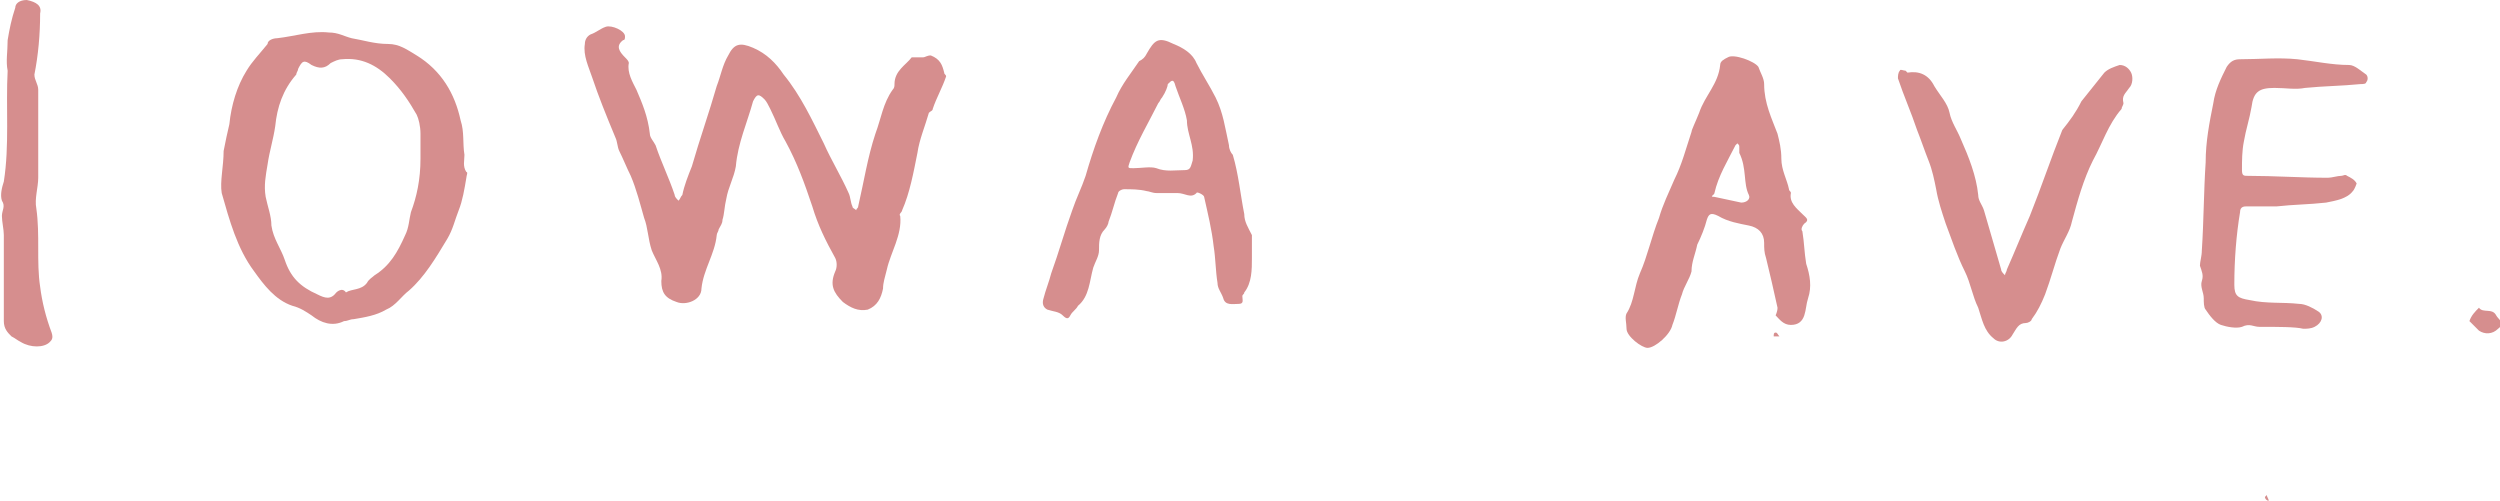
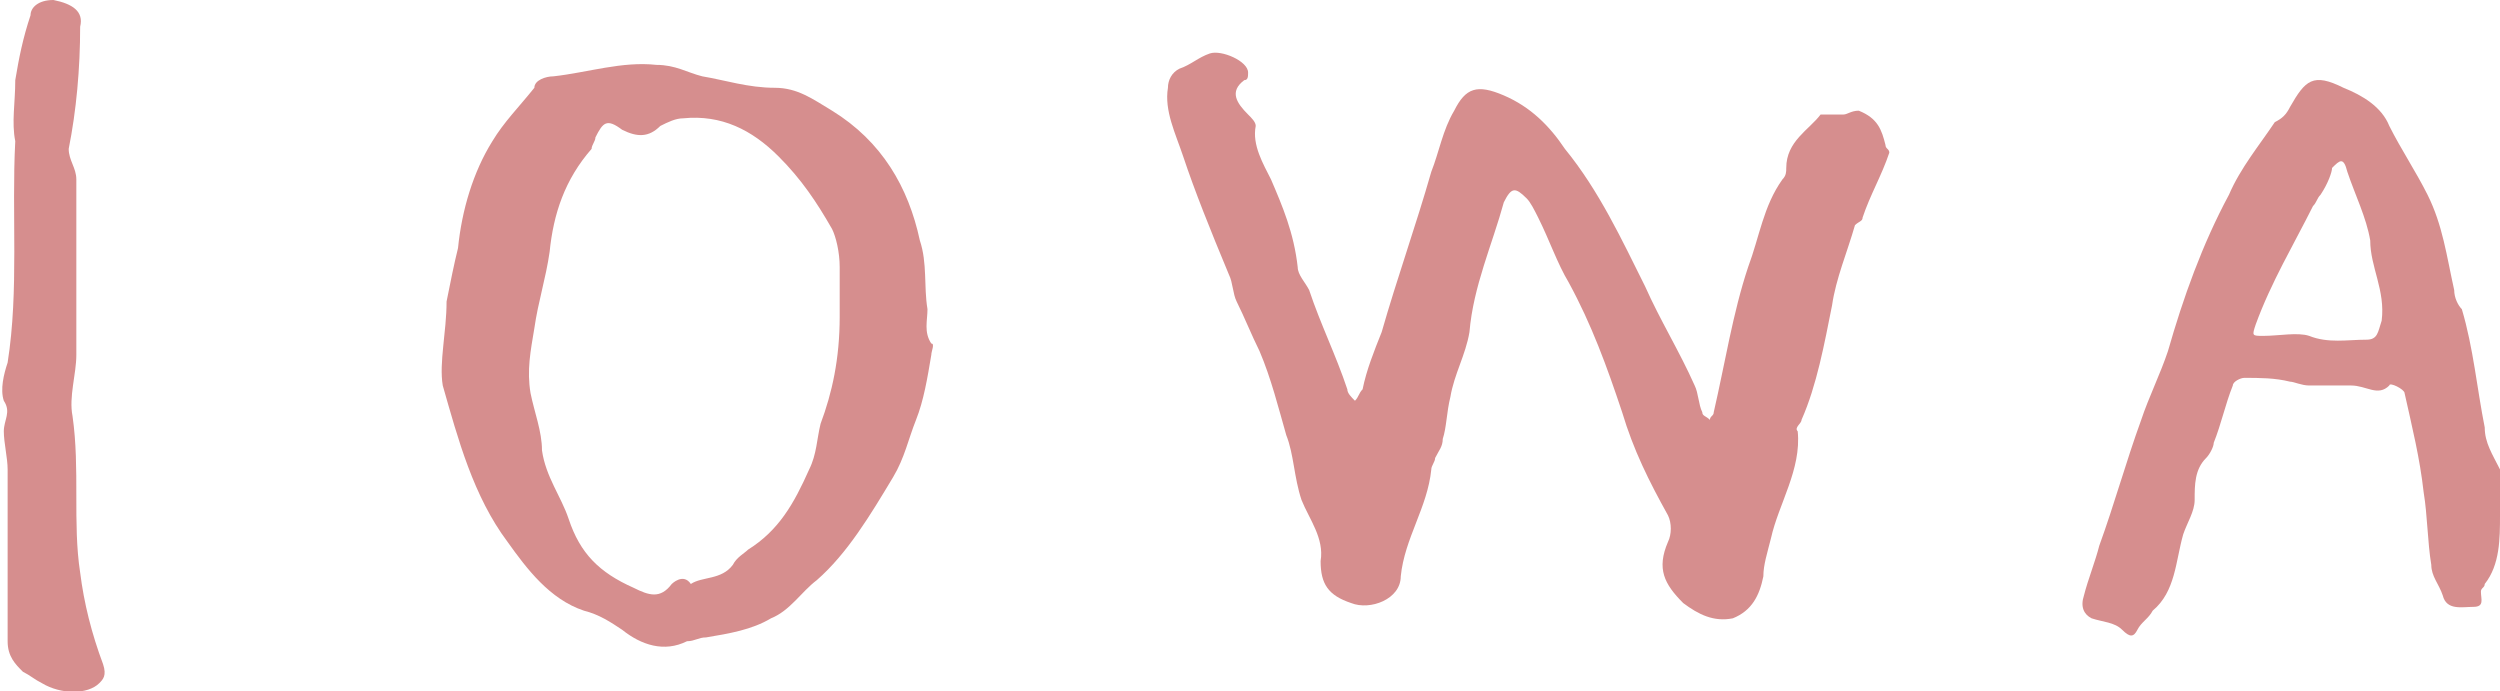
- <svg xmlns="http://www.w3.org/2000/svg" version="1.1" id="Layer_1" x="0px" y="0px" viewBox="0 0 130.8 26.2" style="enable-background:new 0 0 130.8 26.2;" xml:space="preserve">
+ <svg xmlns="http://www.w3.org/2000/svg" version="1.1" id="Layer_1" x="0px" y="0px" viewBox="0 0 65.5 18.1" style="enable-background:new 0 0 65.5 18.1;" xml:space="preserve">
  <style type="text/css">
	.st0{fill:#D68E8E;}
</style>
  <g>
    <g>
-       <path class="st0" d="M88.9,5.9c0.3-0.9,1-1.5,1.1-2.5c0-0.2,0.2-0.3,0.4-0.4c0.3-0.2,1.4,0.2,1.6,0.5c0.1,0.3,0.3,0.6,0.3,0.9    c0,1,0.4,1.8,0.7,2.6c0.1,0.4,0.2,0.8,0.2,1.3c0,0.6,0.3,1.1,0.4,1.6c0,0.1,0.1,0.1,0.1,0.2c-0.1,0.5,0.3,0.8,0.6,1.1    c0.2,0.2,0.4,0.3,0.1,0.5c-0.1,0.1-0.2,0.3-0.1,0.4c0.1,0.6,0.1,1.1,0.2,1.7c0.2,0.6,0.3,1.2,0.1,1.8c-0.1,0.3-0.1,0.6-0.2,0.9    c-0.1,0.3-0.3,0.5-0.7,0.5c-0.4,0-0.6-0.3-0.8-0.5c0,0,0.1-0.2,0.1-0.4c-0.2-0.9-0.4-1.8-0.6-2.6c-0.1-0.3-0.1-0.5-0.1-0.8    c0-0.5-0.3-0.8-0.8-0.9c-0.5-0.1-1.1-0.2-1.6-0.5c-0.4-0.2-0.5-0.1-0.6,0.2c-0.1,0.4-0.3,0.9-0.5,1.3c-0.1,0.5-0.3,0.9-0.3,1.4    c-0.1,0.4-0.4,0.8-0.5,1.2c-0.2,0.5-0.3,1.1-0.5,1.6c-0.1,0.5-0.9,1.2-1.3,1.2c-0.3,0-1.1-0.6-1.1-1c0-0.3-0.1-0.6,0-0.8    c0.4-0.6,0.4-1.4,0.7-2.1c0.4-0.9,0.6-1.9,1-2.9c0.2-0.7,0.5-1.3,0.8-2c0.4-0.8,0.6-1.6,0.9-2.5C88.5,6.8,88.7,6.4,88.9,5.9 M91,8    c0-0.1,0-0.2,0-0.3c0-0.1,0-0.1-0.1-0.2c0,0-0.1,0.1-0.1,0.1c-0.4,0.8-0.9,1.6-1.1,2.5c0,0.1-0.3,0.2,0,0.2    c0.5,0.1,0.9,0.2,1.4,0.3c0.3,0,0.5-0.2,0.4-0.4C91.2,9.6,91.4,8.8,91,8z" />
-       <path class="st0" d="M108.9,5.3c0.4-0.5,0.8-1,1.2-1.5c0.2-0.2,0.5-0.3,0.8-0.4c0.3,0,0.5,0.2,0.6,0.4c0.1,0.2,0.1,0.6-0.1,0.8    c-0.2,0.3-0.4,0.4-0.3,0.8c0,0.1-0.1,0.2-0.1,0.3c-0.7,0.8-1,1.8-1.5,2.7c-0.5,1-0.8,2.1-1.1,3.2c-0.1,0.5-0.4,0.9-0.6,1.4    c-0.3,0.8-0.5,1.6-0.8,2.4c-0.2,0.5-0.4,0.9-0.7,1.3c0,0.1-0.2,0.2-0.3,0.2c-0.4,0-0.5,0.3-0.7,0.6c-0.2,0.4-0.7,0.5-1,0.2    c-0.5-0.4-0.6-1-0.8-1.6c-0.3-0.6-0.4-1.3-0.7-1.9c-0.4-0.8-0.7-1.7-1-2.5c-0.2-0.6-0.4-1.2-0.5-1.8c-0.1-0.5-0.2-1-0.4-1.5    c-0.2-0.5-0.4-1.1-0.6-1.6c-0.3-0.9-0.7-1.8-1-2.7c0-0.1,0-0.3,0.1-0.4c0-0.1,0.2,0,0.3,0c0,0,0.1,0.1,0.1,0.1    c0.6-0.1,1.1,0.1,1.4,0.7c0.3,0.5,0.7,0.9,0.8,1.4c0.1,0.5,0.4,0.9,0.6,1.4c0.4,0.9,0.8,1.9,0.9,2.9c0,0.3,0.2,0.5,0.3,0.8    c0.3,1,0.6,2.1,0.9,3.1c0,0.1,0.1,0.2,0.2,0.3c0-0.1,0.1-0.2,0.1-0.3c0.4-0.9,0.8-1.9,1.2-2.8c0.6-1.5,1.1-3,1.7-4.5    C108.3,6.3,108.6,5.9,108.9,5.3z" />
-       <path class="st0" d="M118.2,17.1c-0.3,0-0.5-0.2-0.9,0c-0.3,0.1-0.8,0-1.1-0.1c-0.3-0.1-0.6-0.5-0.8-0.8c-0.1-0.1-0.1-0.4-0.1-0.6    c0-0.3-0.2-0.6-0.1-0.9c0.1-0.3,0-0.5-0.1-0.8c0-0.2,0.1-0.5,0.1-0.8c0.1-1.5,0.1-3.1,0.2-4.6c0-1.1,0.2-2.1,0.4-3.1    c0.1-0.7,0.4-1.3,0.7-1.9c0.2-0.3,0.4-0.4,0.7-0.4c1,0,2-0.1,3,0c0.9,0.1,1.8,0.3,2.7,0.3c0.3,0,0.6,0.3,0.9,0.5    c0.1,0.1,0.1,0.3,0,0.4c0,0.1-0.2,0.1-0.3,0.1c-1,0.1-1.9,0.1-2.9,0.2c-0.5,0.1-1,0-1.6,0c-0.8,0-1.1,0.2-1.2,1    c-0.1,0.6-0.3,1.2-0.4,1.8c-0.1,0.5-0.1,1-0.1,1.5c0,0.3,0.1,0.3,0.3,0.3c1.4,0,2.8,0.1,4.2,0.1c0.2,0,0.5-0.1,0.7-0.1    c0.1,0,0.2-0.1,0.3,0c0.2,0.1,0.4,0.2,0.5,0.4c0,0-0.1,0.3-0.2,0.4c-0.3,0.4-0.9,0.5-1.4,0.6c-0.9,0.1-1.7,0.1-2.6,0.2    c-0.5,0-1.1,0-1.6,0c-0.2,0-0.3,0.1-0.3,0.3c-0.2,1.2-0.3,2.5-0.3,3.8c0,0.6,0.2,0.7,0.8,0.8c0.9,0.2,1.7,0.1,2.6,0.2    c0.3,0,0.7,0.2,1,0.4c0.3,0.2,0.2,0.6-0.2,0.8c-0.2,0.1-0.4,0.1-0.6,0.1C120.1,17.1,119.2,17.1,118.2,17.1z" />
-       <path class="st0" d="M129.2,16.8c0.1-0.3,0.3-0.5,0.5-0.7c0.2,0.3,0.7,0,0.9,0.4c0.1,0.2,0.5,0.4,0.1,0.7c-0.3,0.3-0.7,0.3-1,0.1    C129.6,17.2,129.4,17,129.2,16.8z" />
-       <path class="st0" d="M93.1,17.6c-0.1,0-0.2,0-0.3,0c0-0.1,0-0.2,0.1-0.2C93,17.4,93,17.5,93.1,17.6z" />
-     </g>
-     <path class="st0" d="M118.7,26.2c-0.1,0-0.2-0.1-0.2-0.2c0,0,0.1-0.1,0.1-0.1C118.6,26,118.7,26.1,118.7,26.2z" />
-     <g>
-       <path class="st0" d="M48.7,2.9c0.5,0.2,0.6,0.5,0.7,0.9c0,0.1,0.1,0.1,0.1,0.2c-0.2,0.6-0.5,1.1-0.7,1.7c0,0.1-0.1,0.1-0.2,0.2    c-0.2,0.7-0.5,1.4-0.6,2.1c-0.2,1-0.4,2.1-0.8,3c0,0.1-0.2,0.2-0.1,0.3c0.1,1-0.5,1.9-0.7,2.8c-0.1,0.4-0.2,0.7-0.2,1    c-0.1,0.5-0.3,0.9-0.8,1.1c-0.5,0.1-0.9-0.1-1.3-0.4c-0.5-0.5-0.7-0.9-0.4-1.6c0.1-0.2,0.1-0.5,0-0.7c-0.5-0.9-0.9-1.7-1.2-2.7    c-0.4-1.2-0.8-2.3-1.4-3.4c-0.3-0.5-0.5-1.1-0.8-1.7c-0.1-0.2-0.2-0.4-0.3-0.5c-0.3-0.3-0.4-0.3-0.6,0.1c-0.3,1.1-0.8,2.2-0.9,3.4    c-0.1,0.6-0.4,1.1-0.5,1.7c-0.1,0.4-0.1,0.8-0.2,1.1c0,0.2-0.1,0.3-0.2,0.5c0,0.1-0.1,0.2-0.1,0.3c-0.1,1-0.7,1.8-0.8,2.8    c0,0.6-0.8,0.9-1.3,0.7c-0.6-0.2-0.8-0.5-0.8-1.1c0.1-0.6-0.3-1.1-0.5-1.6c-0.2-0.6-0.2-1.2-0.4-1.7c-0.2-0.7-0.4-1.5-0.7-2.2    c-0.2-0.4-0.4-0.9-0.6-1.3c-0.1-0.2-0.1-0.5-0.2-0.7C31.7,6,31.3,5,31,4.1c-0.2-0.6-0.5-1.2-0.4-1.8c0-0.2,0.1-0.4,0.3-0.5    c0.3-0.1,0.5-0.3,0.8-0.4c0.3-0.1,1,0.2,1,0.5c0,0.1,0,0.2-0.1,0.2c-0.4,0.3-0.2,0.6,0.1,0.9c0.1,0.1,0.2,0.2,0.2,0.3    c-0.1,0.5,0.2,1,0.4,1.4C33.6,5.4,33.9,6.1,34,7c0,0.2,0.2,0.4,0.3,0.6c0.3,0.9,0.7,1.7,1,2.6c0,0.1,0.1,0.2,0.2,0.3    c0.1-0.1,0.1-0.2,0.2-0.3c0.1-0.5,0.3-1,0.5-1.5c0.4-1.4,0.9-2.8,1.3-4.2c0.2-0.5,0.3-1.1,0.6-1.6c0.3-0.6,0.6-0.7,1.3-0.4    c0.7,0.3,1.2,0.8,1.6,1.4c0.9,1.1,1.5,2.4,2.1,3.6c0.4,0.9,0.9,1.7,1.3,2.6c0.1,0.2,0.1,0.5,0.2,0.7c0,0.1,0.1,0.1,0.2,0.2    c0-0.1,0.1-0.1,0.1-0.2c0.3-1.3,0.5-2.6,0.9-3.8c0.3-0.8,0.4-1.6,0.9-2.3c0.1-0.1,0.1-0.2,0.1-0.3c0-0.7,0.6-1,0.9-1.4    C47.8,3,48.1,3,48.3,3C48.4,3,48.5,2.9,48.7,2.9z" />
-       <path class="st0" d="M11.7,7.9c0.1-0.5,0.2-1,0.3-1.4c0.1-1,0.4-2,0.9-2.8c0.3-0.5,0.7-0.9,1.1-1.4C14,2.1,14.3,2,14.5,2    c0.9-0.1,1.8-0.4,2.7-0.3c0.5,0,0.8,0.2,1.2,0.3c0.6,0.1,1.2,0.3,1.9,0.3c0.6,0,1,0.3,1.5,0.6c1.3,0.8,2,2,2.3,3.4    c0.2,0.6,0.1,1.2,0.2,1.8c0,0.3-0.1,0.6,0.1,0.9c0.1,0,0,0.2,0,0.3c-0.1,0.6-0.2,1.2-0.4,1.7c-0.2,0.5-0.3,1-0.6,1.5    c-0.6,1-1.2,2-2,2.7c-0.4,0.3-0.7,0.8-1.2,1c-0.5,0.3-1.1,0.4-1.7,0.5c-0.2,0-0.3,0.1-0.5,0.1c-0.6,0.3-1.2,0.1-1.7-0.3    c-0.3-0.2-0.6-0.4-1-0.5c-0.9-0.3-1.5-1.1-2-1.8c-0.9-1.2-1.3-2.7-1.7-4.1C11.5,9.5,11.7,8.7,11.7,7.9 M22,8.3c0-0.4,0-0.9,0-1.3    c0-0.4-0.1-0.8-0.2-1c-0.4-0.7-0.8-1.3-1.4-1.9c-0.7-0.7-1.5-1.1-2.5-1c-0.2,0-0.4,0.1-0.6,0.2c-0.3,0.3-0.6,0.3-1,0.1    c-0.4-0.3-0.5-0.2-0.7,0.2c0,0.1-0.1,0.2-0.1,0.3c-0.7,0.8-1,1.7-1.1,2.7c-0.1,0.7-0.3,1.3-0.4,2c-0.1,0.6-0.2,1.1-0.1,1.7    c0.1,0.5,0.3,1,0.3,1.5c0.1,0.7,0.5,1.2,0.7,1.8c0.3,0.9,0.8,1.4,1.7,1.8c0.4,0.2,0.7,0.3,1-0.1c0,0,0.3-0.3,0.5,0    c0.3-0.2,0.8-0.1,1.1-0.5c0.1-0.2,0.3-0.3,0.4-0.4c0.8-0.5,1.2-1.2,1.6-2.1c0.2-0.4,0.2-0.8,0.3-1.2C21.8,10.3,22,9.4,22,8.3z" />
-       <path class="st0" d="M65.5,12.3c0,0.4,0,0.8,0,1.2c0,0.6,0,1.3-0.4,1.8c0,0.1-0.1,0.1-0.1,0.2c0,0.2,0.1,0.4-0.2,0.4    c-0.3,0-0.7,0.1-0.8-0.3c-0.1-0.3-0.3-0.5-0.3-0.8c-0.1-0.6-0.1-1.3-0.2-1.9c-0.1-0.9-0.3-1.7-0.5-2.6c0-0.1-0.4-0.3-0.4-0.2    c-0.3,0.3-0.6,0-1,0c-0.4,0-0.7,0-1.1,0c-0.2,0-0.4-0.1-0.5-0.1c-0.4-0.1-0.8-0.1-1.2-0.1c-0.1,0-0.3,0.1-0.3,0.2    c-0.2,0.5-0.3,1-0.5,1.5c0,0.1-0.1,0.3-0.2,0.4c-0.3,0.3-0.3,0.7-0.3,1.1c0,0.3-0.2,0.6-0.3,0.9c-0.2,0.7-0.2,1.5-0.8,2    c-0.1,0.2-0.3,0.3-0.4,0.5c-0.1,0.2-0.2,0.2-0.4,0c-0.2-0.2-0.5-0.2-0.8-0.3c-0.2-0.1-0.3-0.3-0.2-0.6c0.1-0.4,0.3-0.9,0.4-1.3    c0.4-1.1,0.7-2.2,1.1-3.3c0.2-0.6,0.5-1.2,0.7-1.8c0.4-1.4,0.9-2.8,1.6-4.1c0.3-0.7,0.8-1.3,1.2-1.9C59.8,3.1,59.9,3,60,2.8    c0.4-0.7,0.6-0.9,1.4-0.5c0.5,0.2,1,0.5,1.2,1c0.3,0.6,0.7,1.2,1,1.8c0.4,0.8,0.5,1.6,0.7,2.5c0,0.2,0.1,0.4,0.2,0.5    c0.3,1,0.4,2.1,0.6,3.1C65.1,11.6,65.3,11.9,65.5,12.3 M60.8,5.1c-0.1,0.1-0.1,0.2-0.2,0.3c-0.5,1-1.1,2-1.5,3.1    c-0.1,0.3-0.1,0.3,0.2,0.3c0.4,0,0.9-0.1,1.2,0c0.5,0.2,1,0.1,1.5,0.1c0.3,0,0.3-0.2,0.4-0.5c0.1-0.8-0.3-1.4-0.3-2.1    c-0.1-0.6-0.4-1.2-0.6-1.8c-0.1-0.4-0.2-0.3-0.4-0.1C61.1,4.5,61,4.8,60.8,5.1z" />
-       <path class="st0" d="M0.4,2.1C0.5,1.5,0.6,1,0.8,0.4C0.8,0.2,1,0,1.4,0c0.5,0.1,0.8,0.3,0.7,0.7C2.1,1.8,2,2.9,1.8,3.9    C1.8,4.2,2,4.4,2,4.7c0,1.5,0,3.1,0,4.6c0,0.5-0.2,1.1-0.1,1.6c0.2,1.4,0,2.8,0.2,4.1c0.1,0.8,0.3,1.6,0.6,2.4    c0.1,0.3,0,0.4-0.1,0.5c-0.3,0.3-1,0.3-1.5,0c-0.2-0.1-0.3-0.2-0.5-0.3c-0.2-0.2-0.4-0.4-0.4-0.8c0-1.5,0-3,0-4.5    c0-0.3-0.1-0.7-0.1-1c0-0.3,0.2-0.5,0-0.8c-0.1-0.3,0-0.7,0.1-1c0.3-1.9,0.1-3.9,0.2-5.8C0.3,3.2,0.4,2.7,0.4,2.1z" />
+       <path class="st0" d="M48.7,2.9c0.5,0.2,0.6,0.5,0.7,0.9c0,0.1,0.1,0.1,0.1,0.2c-0.2,0.6-0.5,1.1-0.7,1.7c0,0.1-0.1,0.1-0.2,0.2    C48.4,6.6,48.1,7.3,48,8c-0.2,1-0.4,2.1-0.8,3c0,0.1-0.2,0.2-0.1,0.3c0.1,1-0.5,1.9-0.7,2.8c-0.1,0.4-0.2,0.7-0.2,1    c-0.1,0.5-0.3,0.9-0.8,1.1c-0.5,0.1-0.9-0.1-1.3-0.4c-0.5-0.5-0.7-0.9-0.4-1.6c0.1-0.2,0.1-0.5,0-0.7c-0.5-0.9-0.9-1.7-1.2-2.7    c-0.4-1.2-0.8-2.3-1.4-3.4c-0.3-0.5-0.5-1.1-0.8-1.7c-0.1-0.2-0.2-0.4-0.3-0.5c-0.3-0.3-0.4-0.3-0.6,0.1c-0.3,1.1-0.8,2.2-0.9,3.4    c-0.1,0.6-0.4,1.1-0.5,1.7c-0.1,0.4-0.1,0.8-0.2,1.1c0,0.2-0.1,0.3-0.2,0.5c0,0.1-0.1,0.2-0.1,0.3c-0.1,1-0.7,1.8-0.8,2.8    c0,0.6-0.8,0.9-1.3,0.7c-0.6-0.2-0.8-0.5-0.8-1.1c0.1-0.6-0.3-1.1-0.5-1.6c-0.2-0.6-0.2-1.2-0.4-1.7c-0.2-0.7-0.4-1.5-0.7-2.2    c-0.2-0.4-0.4-0.9-0.6-1.3c-0.1-0.2-0.1-0.5-0.2-0.7C31.7,6,31.3,5,31,4.1c-0.2-0.6-0.5-1.2-0.4-1.8c0-0.2,0.1-0.4,0.3-0.5    c0.3-0.1,0.5-0.3,0.8-0.4s1,0.2,1,0.5c0,0.1,0,0.2-0.1,0.2c-0.4,0.3-0.2,0.6,0.1,0.9c0.1,0.1,0.2,0.2,0.2,0.3    c-0.1,0.5,0.2,1,0.4,1.4C33.6,5.4,33.9,6.1,34,7c0,0.2,0.2,0.4,0.3,0.6c0.3,0.9,0.7,1.7,1,2.6c0,0.1,0.1,0.2,0.2,0.3    c0.1-0.1,0.1-0.2,0.2-0.3c0.1-0.5,0.3-1,0.5-1.5c0.4-1.4,0.9-2.8,1.3-4.2c0.2-0.5,0.3-1.1,0.6-1.6c0.3-0.6,0.6-0.7,1.3-0.4    s1.2,0.8,1.6,1.4c0.9,1.1,1.5,2.4,2.1,3.6c0.4,0.9,0.9,1.7,1.3,2.6c0.1,0.2,0.1,0.5,0.2,0.7c0,0.1,0.1,0.1,0.2,0.2    c0-0.1,0.1-0.1,0.1-0.2c0.3-1.3,0.5-2.6,0.9-3.8c0.3-0.8,0.4-1.6,0.9-2.3c0.1-0.1,0.1-0.2,0.1-0.3c0-0.7,0.6-1,0.9-1.4    c0.1,0,0.4,0,0.6,0C48.4,3,48.5,2.9,48.7,2.9z" />
+       <path class="st0" d="M11.7,7.9c0.1-0.5,0.2-1,0.3-1.4c0.1-1,0.4-2,0.9-2.8c0.3-0.5,0.7-0.9,1.1-1.4C14,2.1,14.3,2,14.5,2    c0.9-0.1,1.8-0.4,2.7-0.3c0.5,0,0.8,0.2,1.2,0.3c0.6,0.1,1.2,0.3,1.9,0.3c0.6,0,1,0.3,1.5,0.6c1.3,0.8,2,2,2.3,3.4    c0.2,0.6,0.1,1.2,0.2,1.8c0,0.3-0.1,0.6,0.1,0.9c0.1,0,0,0.2,0,0.3c-0.1,0.6-0.2,1.2-0.4,1.7c-0.2,0.5-0.3,1-0.6,1.5    c-0.6,1-1.2,2-2,2.7c-0.4,0.3-0.7,0.8-1.2,1c-0.5,0.3-1.1,0.4-1.7,0.5c-0.2,0-0.3,0.1-0.5,0.1c-0.6,0.3-1.2,0.1-1.7-0.3    c-0.3-0.2-0.6-0.4-1-0.5c-0.9-0.3-1.5-1.1-2-1.8c-0.9-1.2-1.3-2.7-1.7-4.1C11.5,9.5,11.7,8.7,11.7,7.9 M22,8.3c0-0.4,0-0.9,0-1.3    s-0.1-0.8-0.2-1c-0.4-0.7-0.8-1.3-1.4-1.9c-0.7-0.7-1.5-1.1-2.5-1c-0.2,0-0.4,0.1-0.6,0.2c-0.3,0.3-0.6,0.3-1,0.1    c-0.4-0.3-0.5-0.2-0.7,0.2c0,0.1-0.1,0.2-0.1,0.3c-0.7,0.8-1,1.7-1.1,2.7c-0.1,0.7-0.3,1.3-0.4,2c-0.1,0.6-0.2,1.1-0.1,1.7    c0.1,0.5,0.3,1,0.3,1.5c0.1,0.7,0.5,1.2,0.7,1.8c0.3,0.9,0.8,1.4,1.7,1.8c0.4,0.2,0.7,0.3,1-0.1c0,0,0.3-0.3,0.5,0    c0.3-0.2,0.8-0.1,1.1-0.5c0.1-0.2,0.3-0.3,0.4-0.4c0.8-0.5,1.2-1.2,1.6-2.1c0.2-0.4,0.2-0.8,0.3-1.2C21.8,10.3,22,9.4,22,8.3z" />
+       <path class="st0" d="M65.5,12.3c0,0.4,0,0.8,0,1.2c0,0.6,0,1.3-0.4,1.8c0,0.1-0.1,0.1-0.1,0.2c0,0.2,0.1,0.4-0.2,0.4    c-0.3,0-0.7,0.1-0.8-0.3c-0.1-0.3-0.3-0.5-0.3-0.8c-0.1-0.6-0.1-1.3-0.2-1.9c-0.1-0.9-0.3-1.7-0.5-2.6c0-0.1-0.4-0.3-0.4-0.2    c-0.3,0.3-0.6,0-1,0s-0.7,0-1.1,0c-0.2,0-0.4-0.1-0.5-0.1c-0.4-0.1-0.8-0.1-1.2-0.1c-0.1,0-0.3,0.1-0.3,0.2    c-0.2,0.5-0.3,1-0.5,1.5c0,0.1-0.1,0.3-0.2,0.4c-0.3,0.3-0.3,0.7-0.3,1.1c0,0.3-0.2,0.6-0.3,0.9c-0.2,0.7-0.2,1.5-0.8,2    c-0.1,0.2-0.3,0.3-0.4,0.5c-0.1,0.2-0.2,0.2-0.4,0s-0.5-0.2-0.8-0.3c-0.2-0.1-0.3-0.3-0.2-0.6c0.1-0.4,0.3-0.9,0.4-1.3    c0.4-1.1,0.7-2.2,1.1-3.3c0.2-0.6,0.5-1.2,0.7-1.8c0.4-1.4,0.9-2.8,1.6-4.1c0.3-0.7,0.8-1.3,1.2-1.9C59.8,3.1,59.9,3,60,2.8    c0.4-0.7,0.6-0.9,1.4-0.5c0.5,0.2,1,0.5,1.2,1c0.3,0.6,0.7,1.2,1,1.8c0.4,0.8,0.5,1.6,0.7,2.5c0,0.2,0.1,0.4,0.2,0.5    c0.3,1,0.4,2.1,0.6,3.1C65.1,11.6,65.3,11.9,65.5,12.3 M60.8,5.1c-0.1,0.1-0.1,0.2-0.2,0.3c-0.5,1-1.1,2-1.5,3.1    C59,8.8,59,8.8,59.3,8.8c0.4,0,0.9-0.1,1.2,0C61,9,61.5,8.9,62,8.9c0.3,0,0.3-0.2,0.4-0.5c0.1-0.8-0.3-1.4-0.3-2.1    c-0.1-0.6-0.4-1.2-0.6-1.8c-0.1-0.4-0.2-0.3-0.4-0.1C61.1,4.5,61,4.8,60.8,5.1z" />
+       <path class="st0" d="M0.4,2.1C0.5,1.5,0.6,1,0.8,0.4C0.8,0.2,1,0,1.4,0c0.5,0.1,0.8,0.3,0.7,0.7c0,1.1-0.1,2.2-0.3,3.2    C1.8,4.2,2,4.4,2,4.7c0,1.5,0,3.1,0,4.6c0,0.5-0.2,1.1-0.1,1.6c0.2,1.4,0,2.8,0.2,4.1c0.1,0.8,0.3,1.6,0.6,2.4    c0.1,0.3,0,0.4-0.1,0.5c-0.3,0.3-1,0.3-1.5,0c-0.2-0.1-0.3-0.2-0.5-0.3c-0.2-0.2-0.4-0.4-0.4-0.8c0-1.5,0-3,0-4.5    c0-0.3-0.1-0.7-0.1-1s0.2-0.5,0-0.8c-0.1-0.3,0-0.7,0.1-1c0.3-1.9,0.1-3.9,0.2-5.8C0.3,3.2,0.4,2.7,0.4,2.1z" />
      <path class="st0" d="M33.3,9.6C33.3,9.7,33.3,9.7,33.3,9.6C33.3,9.7,33.2,9.7,33.3,9.6z" />
    </g>
-     <path class="st0" d="M74.9,9.5C74.9,9.5,74.9,9.5,74.9,9.5C74.9,9.6,74.9,9.6,74.9,9.5z" />
+     <path class="st0" d="M74.9,9.5L74.9,9.5C74.9,9.6,74.9,9.6,74.9,9.5z" />
  </g>
</svg>
